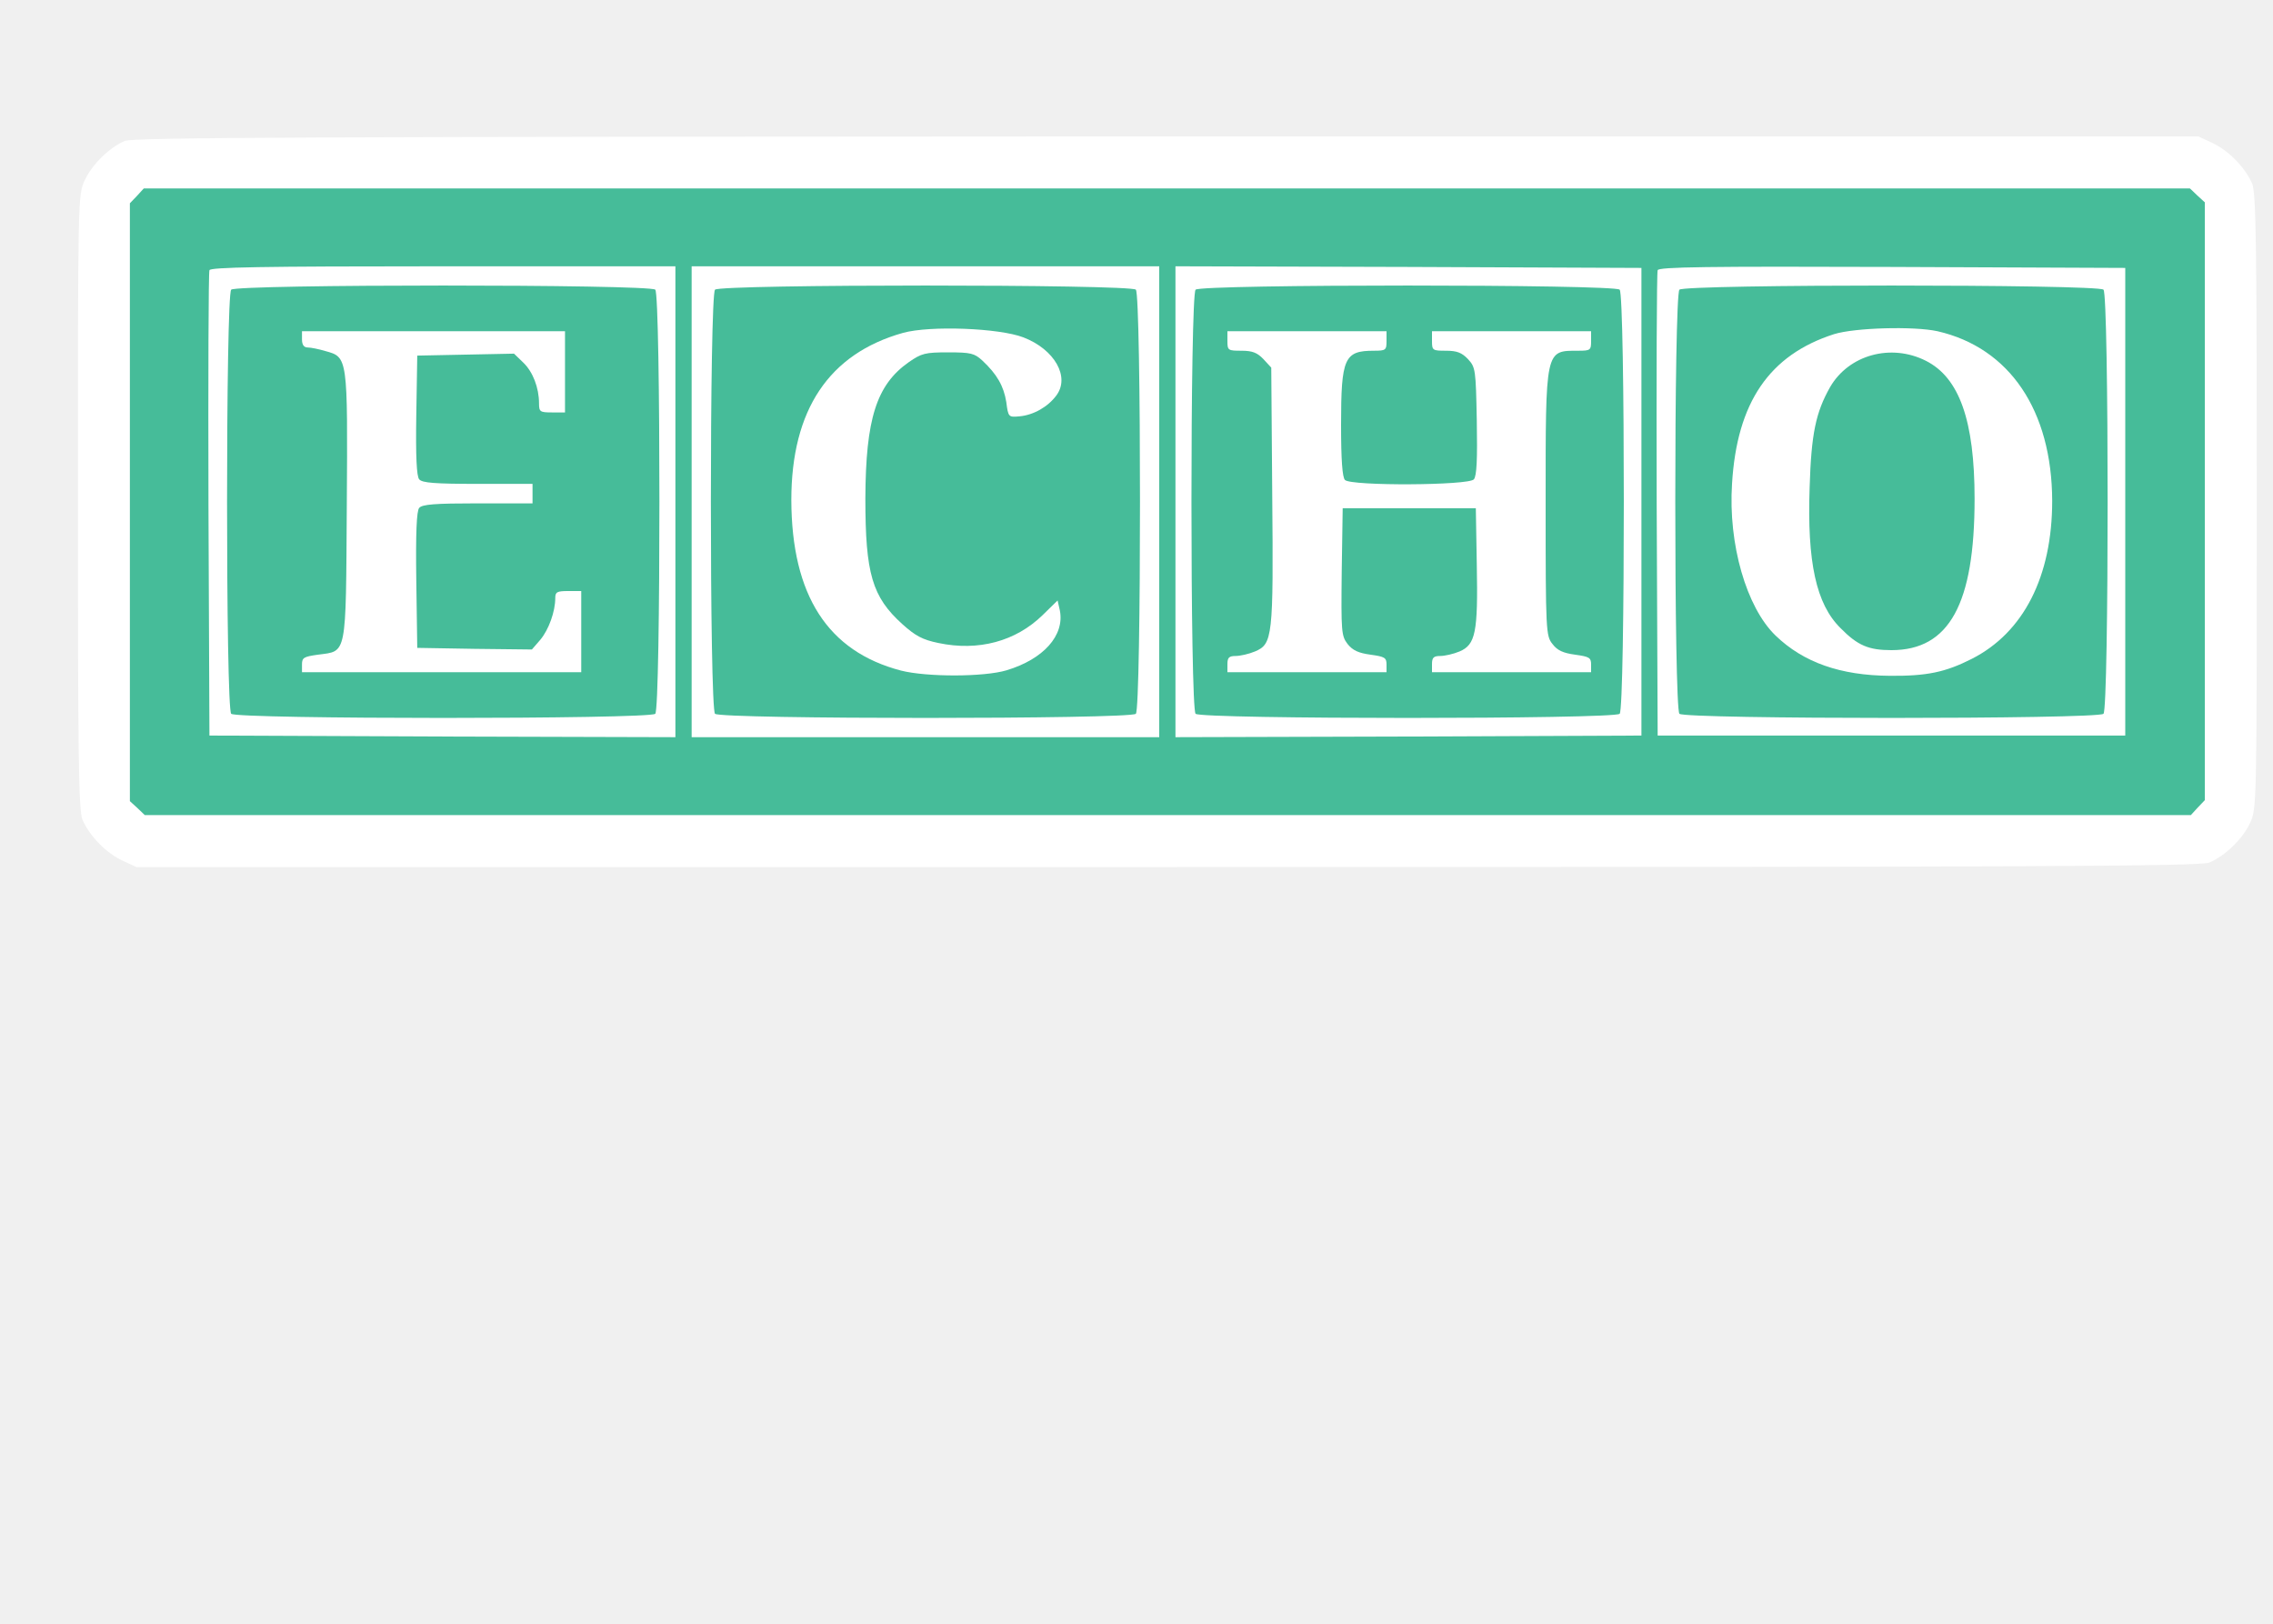
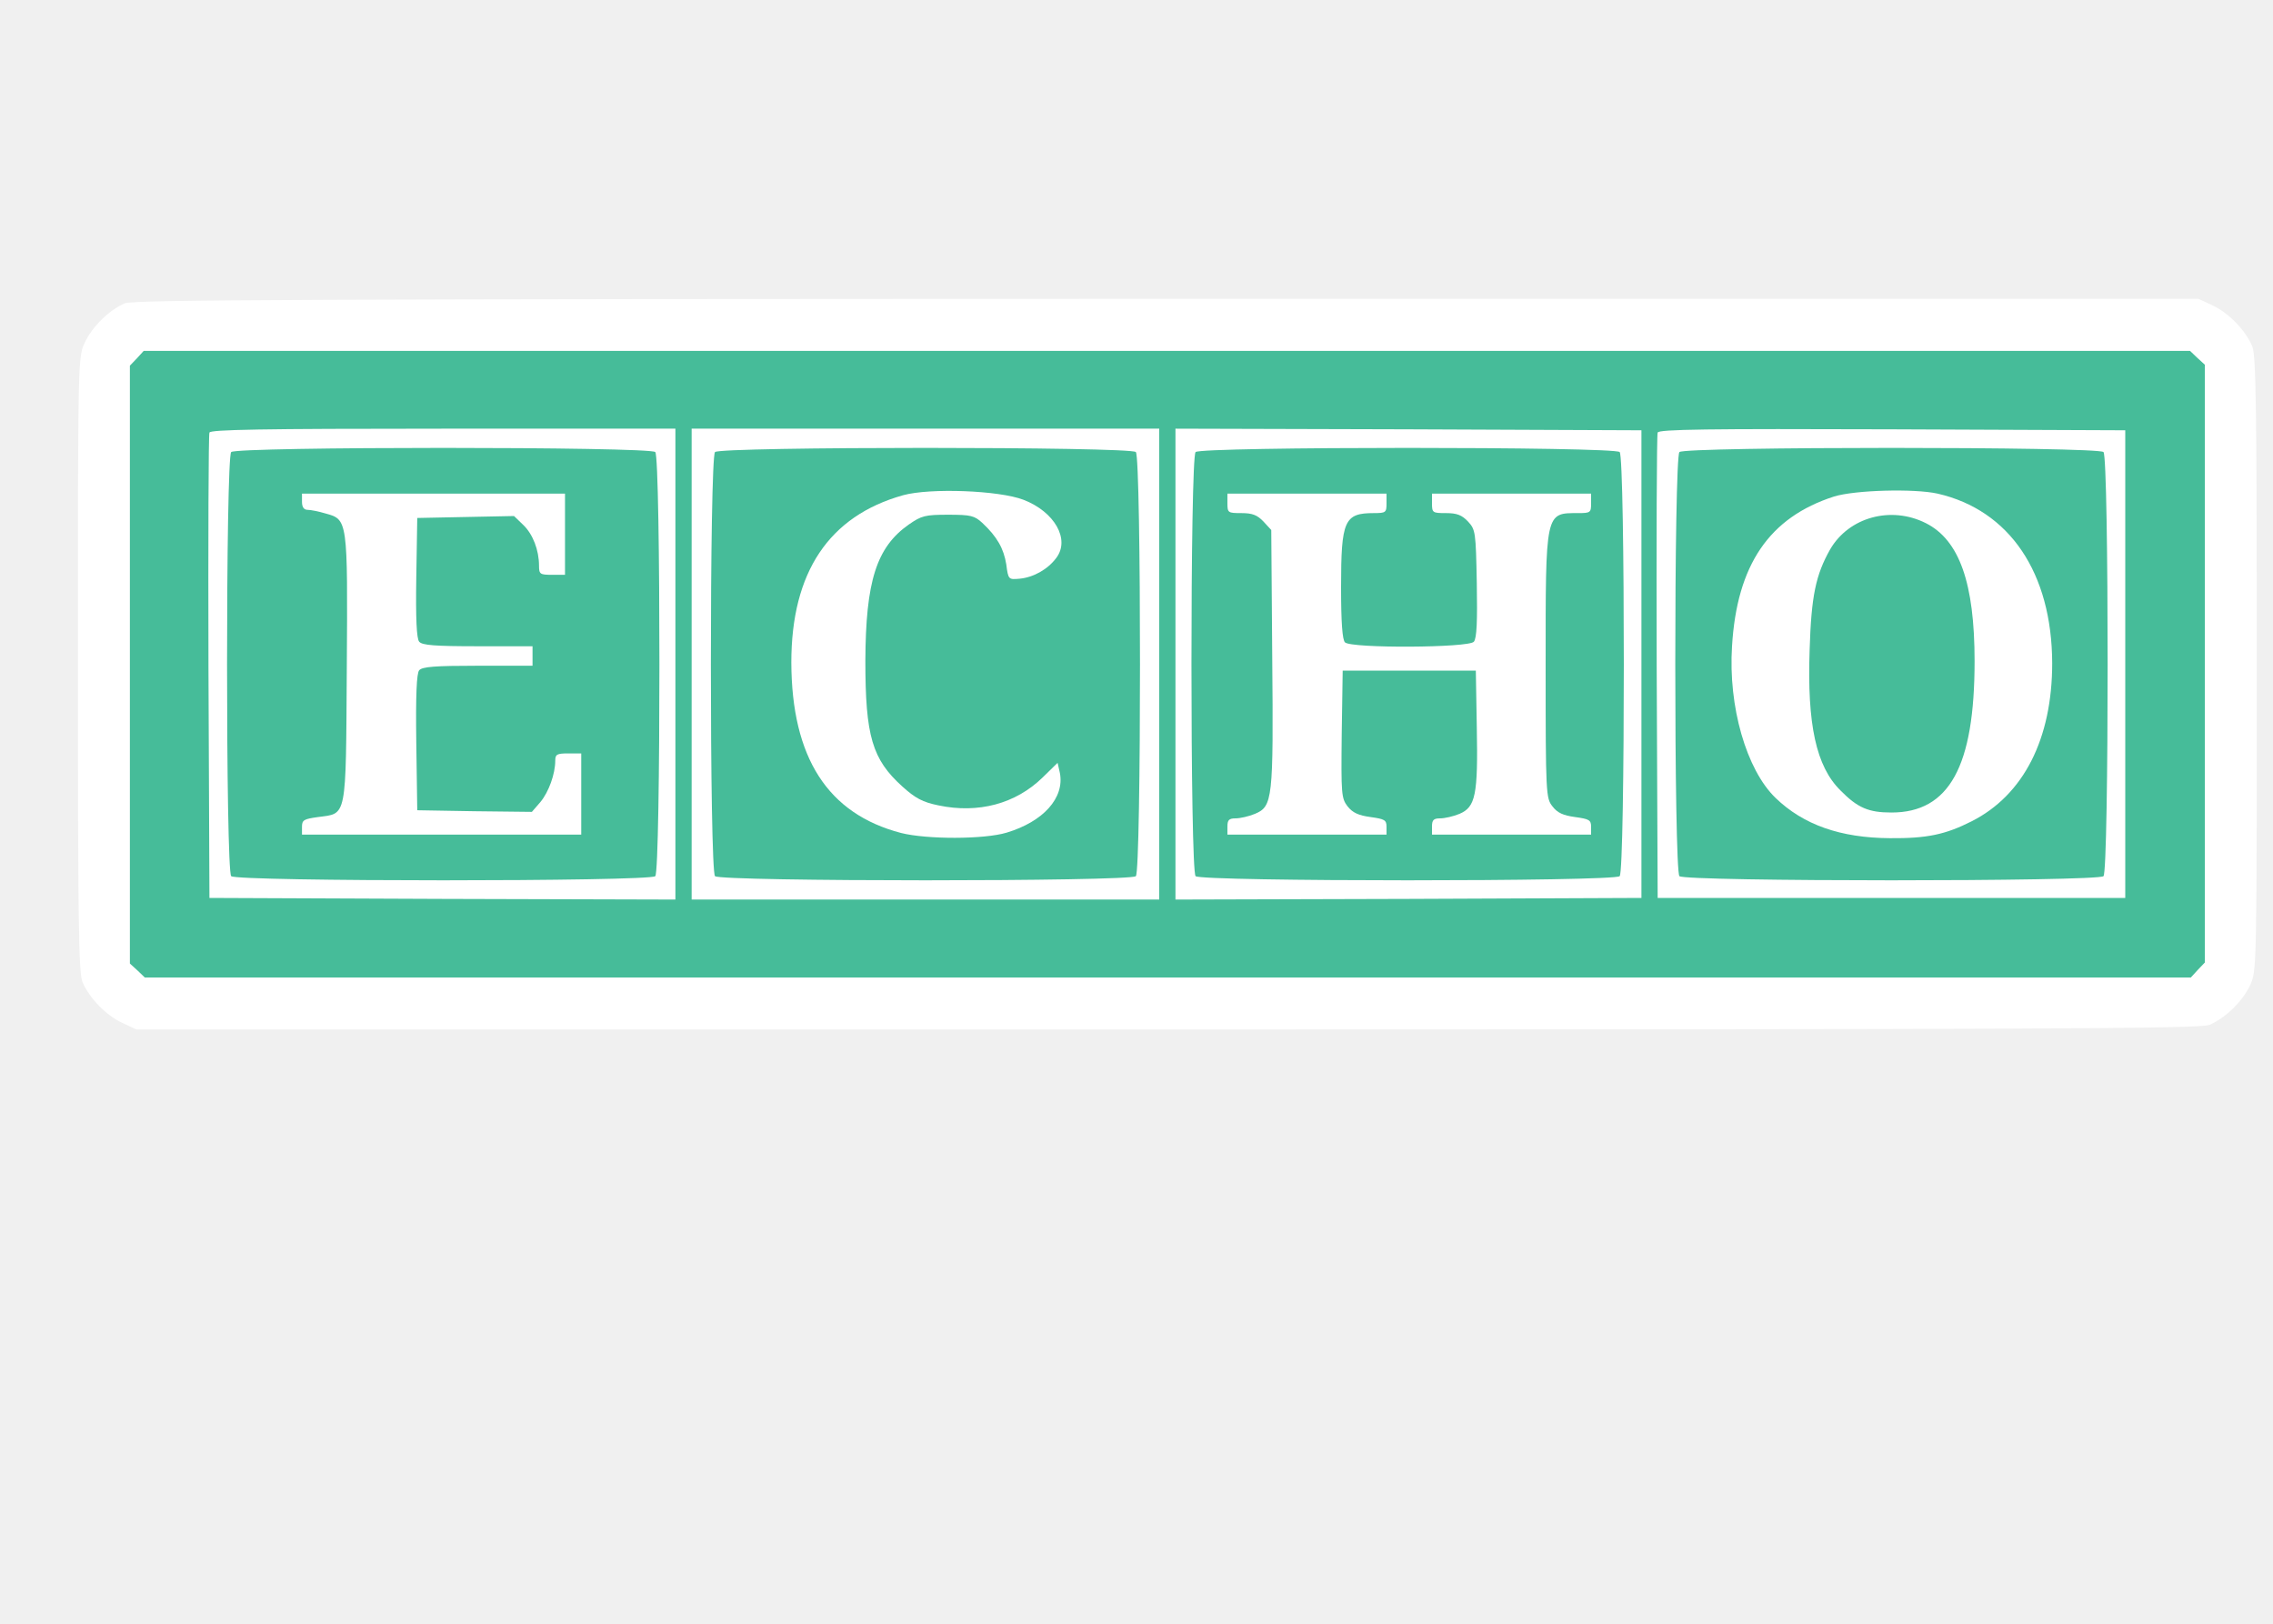
- <svg xmlns="http://www.w3.org/2000/svg" version="1.0" width="700" height="500" viewBox="0 0 700 500">
-   <g transform="translate(0.0,500) scale(0.1,-0.1)" fill="#ffffff" stroke="none">
+ <svg xmlns="http://www.w3.org/2000/svg" version="1.0" width="700" height="500" viewBox="0 0 700 200">
+   <g transform="translate(0.0,400) scale(0.1,-0.1)" fill="#ffffff" stroke="none">
    <rect x="390" y="-4420" width="6400" height="1950" fill="#46bc99" transform="scale(1,-1)" />
    <path d="M384 4566 c-48 -21 -100 -72 -123 -121 -21 -45 -21 -50 -21 -990 0     -780 2 -951 14 -979 21 -49 71 -101 121 -125 l45 -21 3175 0 c2672 0 3181 2     3209 14 49 21 101 71 125 121 21 45 21 50 21 990 0 780 -2 951 -14 979 -21 49     -71 101 -121 125 l-45 21 -3177 0 c-2634 -1 -3183 -3 -3209 -14z m6383 -168     l23 -21 0 -921 0 -920 -22 -23 -21 -23 -3151 0 -3150 0 -23 22 -23 21 0 921 0     920 22 23 21 23 3151 0 3150 0 23 -22z" />
    <path d="M645 4168 c-3 -7 -4 -332 -3 -723 l3 -710 718 -3 717 -2 0 725 0 725     -715 0 c-563 0 -717 -3 -720 -12z m1373 -60 c17 -17 17 -1289 0 -1306 -17 -17     -1289 -17 -1306 0 -17 17 -17 1289 0 1306 17 17 1289 17 1306 0z" />
    <path d="M930 3955 c0 -17 6 -25 18 -25 9 0 34 -5 54 -11 69 -19 69 -17 66     -478 -3 -467 1 -445 -89 -457 -43 -6 -49 -9 -49 -30 l0 -24 430 0 430 0 0 125     0 125 -40 0 c-35 0 -40 -3 -40 -22 0 -41 -20 -97 -46 -128 l-26 -30 -177 2     -176 3 -3 209 c-2 145 1 213 9 222 9 11 49 14 180 14 l169 0 0 30 0 30 -169 0     c-131 0 -171 3 -180 14 -8 9 -11 70 -9 197 l3 184 149 3 149 3 29 -28 c29 -28     48 -77 48 -125 0 -26 3 -28 40 -28 l40 0 0 125 0 125 -405 0 -405 0 0 -25z" />
    <path d="M2130 3455 l0 -725 720 0 720 0 0 725 0 725 -720 0 -720 0 0 -725z     m1368 653 c17 -17 17 -1289 0 -1306 -17 -17 -1279 -17 -1296 0 -17 17 -17     1289 0 1306 17 17 1279 17 1296 0z" />
    <path d="M2781 3975 c-228 -64 -344 -237 -344 -515 1 -293 112 -466 338 -525     79 -20 255 -20 325 1 113 34 179 107 164 184 l-7 31 -46 -45 c-83 -81 -198     -112 -321 -86 -49 10 -71 22 -111 58 -93 84 -114 155 -114 387 1 245 34 350     134 420 39 27 50 30 121 30 70 0 81 -3 105 -25 46 -43 66 -79 74 -128 6 -47 7     -47 41 -44 43 4 87 29 113 64 43 57 -5 142 -101 179 -75 29 -288 37 -371 14z" />
    <path d="M3620 3455 l0 -725 718 2 717 3 0 720 0 720 -717 3 -718 2 0 -725z     m1368 653 c17 -17 17 -1289 0 -1306 -17 -17 -1289 -17 -1306 0 -17 17 -17     1289 0 1306 17 17 1289 17 1306 0z" />
    <path d="M3780 3950 c0 -29 2 -30 43 -30 34 0 49 -6 68 -26 l24 -26 3 -391 c4     -440 1 -460 -53 -483 -19 -8 -46 -14 -60 -14 -20 0 -25 -5 -25 -25 l0 -25 245     0 245 0 0 24 c0 21 -6 24 -49 30 -37 5 -55 13 -71 33 -19 25 -20 37 -18 222     l3 196 205 0 205 0 3 -175 c4 -208 -4 -245 -53 -266 -19 -8 -46 -14 -60 -14     -20 0 -25 -5 -25 -25 l0 -25 245 0 245 0 0 24 c0 21 -6 24 -49 30 -37 5 -55     13 -70 33 -20 25 -21 38 -21 430 0 481 -2 473 101 473 37 0 39 2 39 30 l0 30     -245 0 -245 0 0 -30 c0 -29 2 -30 43 -30 34 0 49 -6 68 -26 23 -25 24 -32 27     -190 2 -117 0 -169 -9 -180 -15 -19 -378 -21 -397 -2 -8 8 -12 61 -12 170 0     206 10 228 101 228 37 0 39 2 39 30 l0 30 -245 0 -245 0 0 -30z" />
    <path d="M5105 4168 c-3 -7 -4 -332 -3 -723 l3 -710 720 0 720 0 0 720 0 720     -718 3 c-569 2 -719 0 -722 -10z m1373 -60 c17 -17 17 -1289 0 -1306 -17 -17     -1289 -17 -1306 0 -17 17 -17 1289 0 1306 17 17 1289 17 1306 0z" />
    <path d="M5648 3971 c-199 -64 -299 -210 -314 -461 -12 -185 44 -380 134 -467     86 -83 200 -123 352 -124 114 -1 171 11 252 52 160 81 248 254 248 487 -1 278     -131 471 -353 522 -72 16 -255 11 -319 -9z m283 -82 c103 -52 150 -184 150     -425 0 -324 -78 -466 -256 -466 -70 0 -104 14 -157 68 -75 74 -103 203 -95     433 5 166 19 231 63 309 58 100 188 135 295 81z" />
  </g>
</svg>
